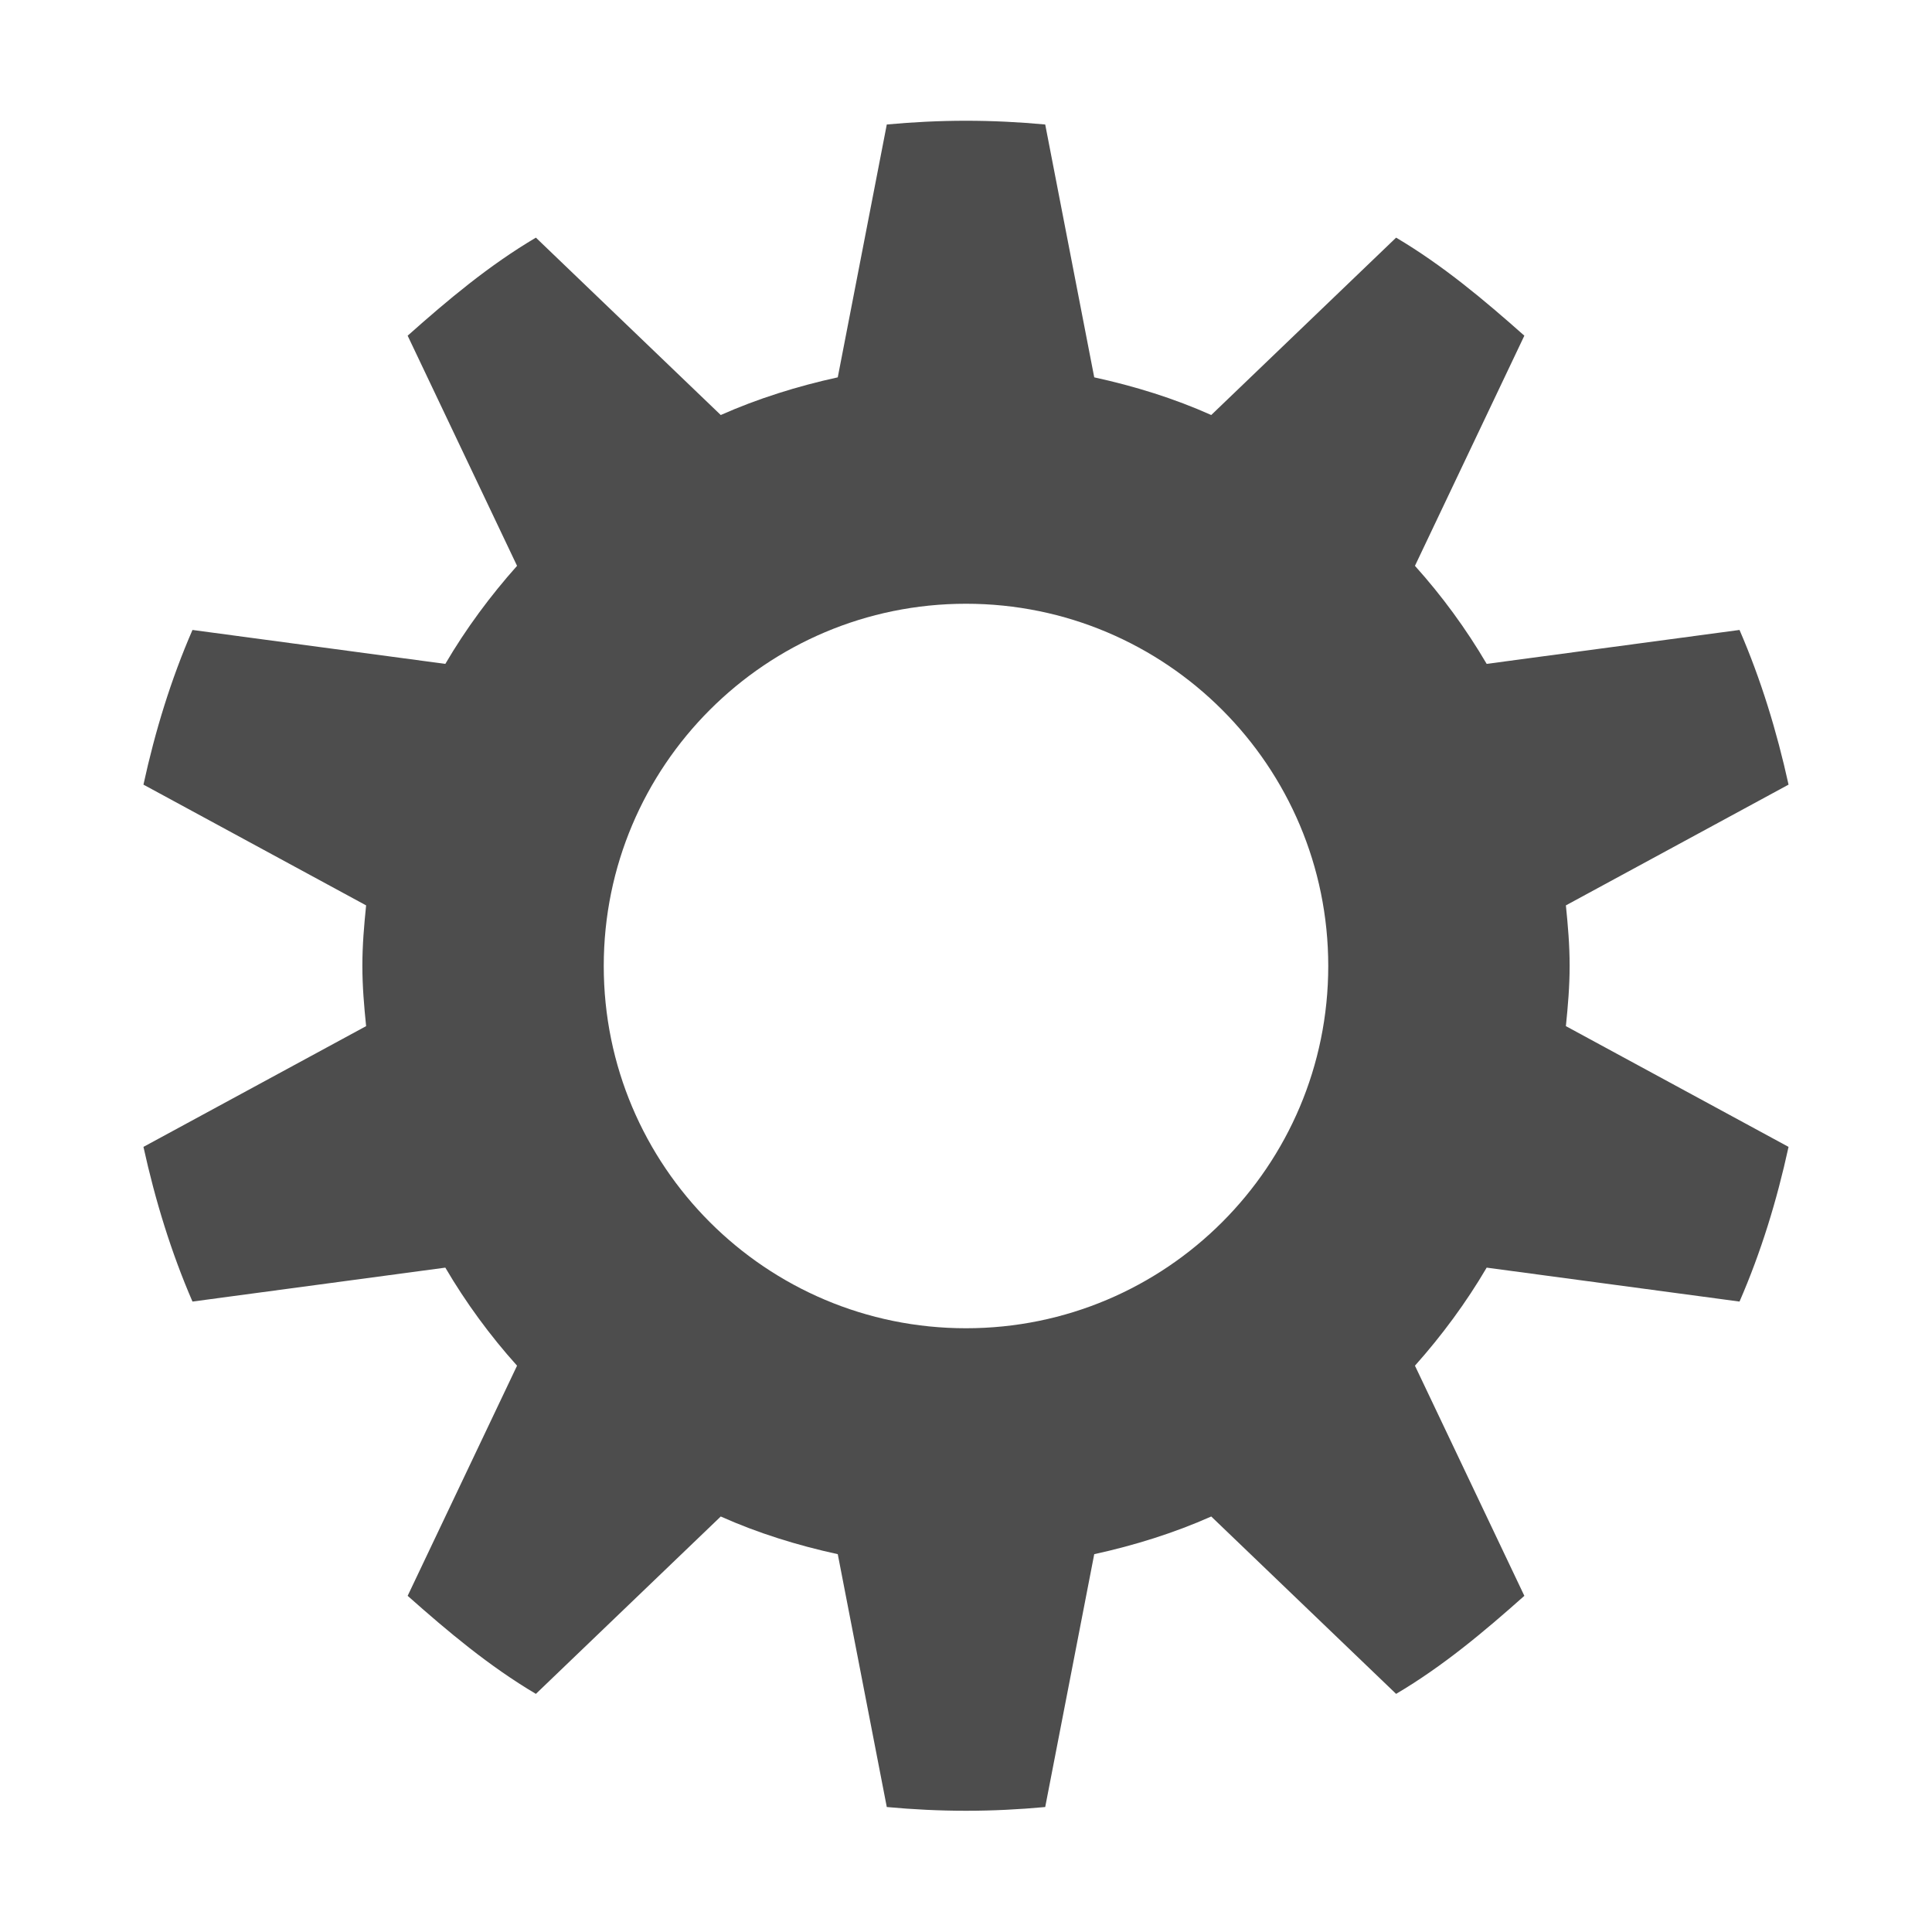
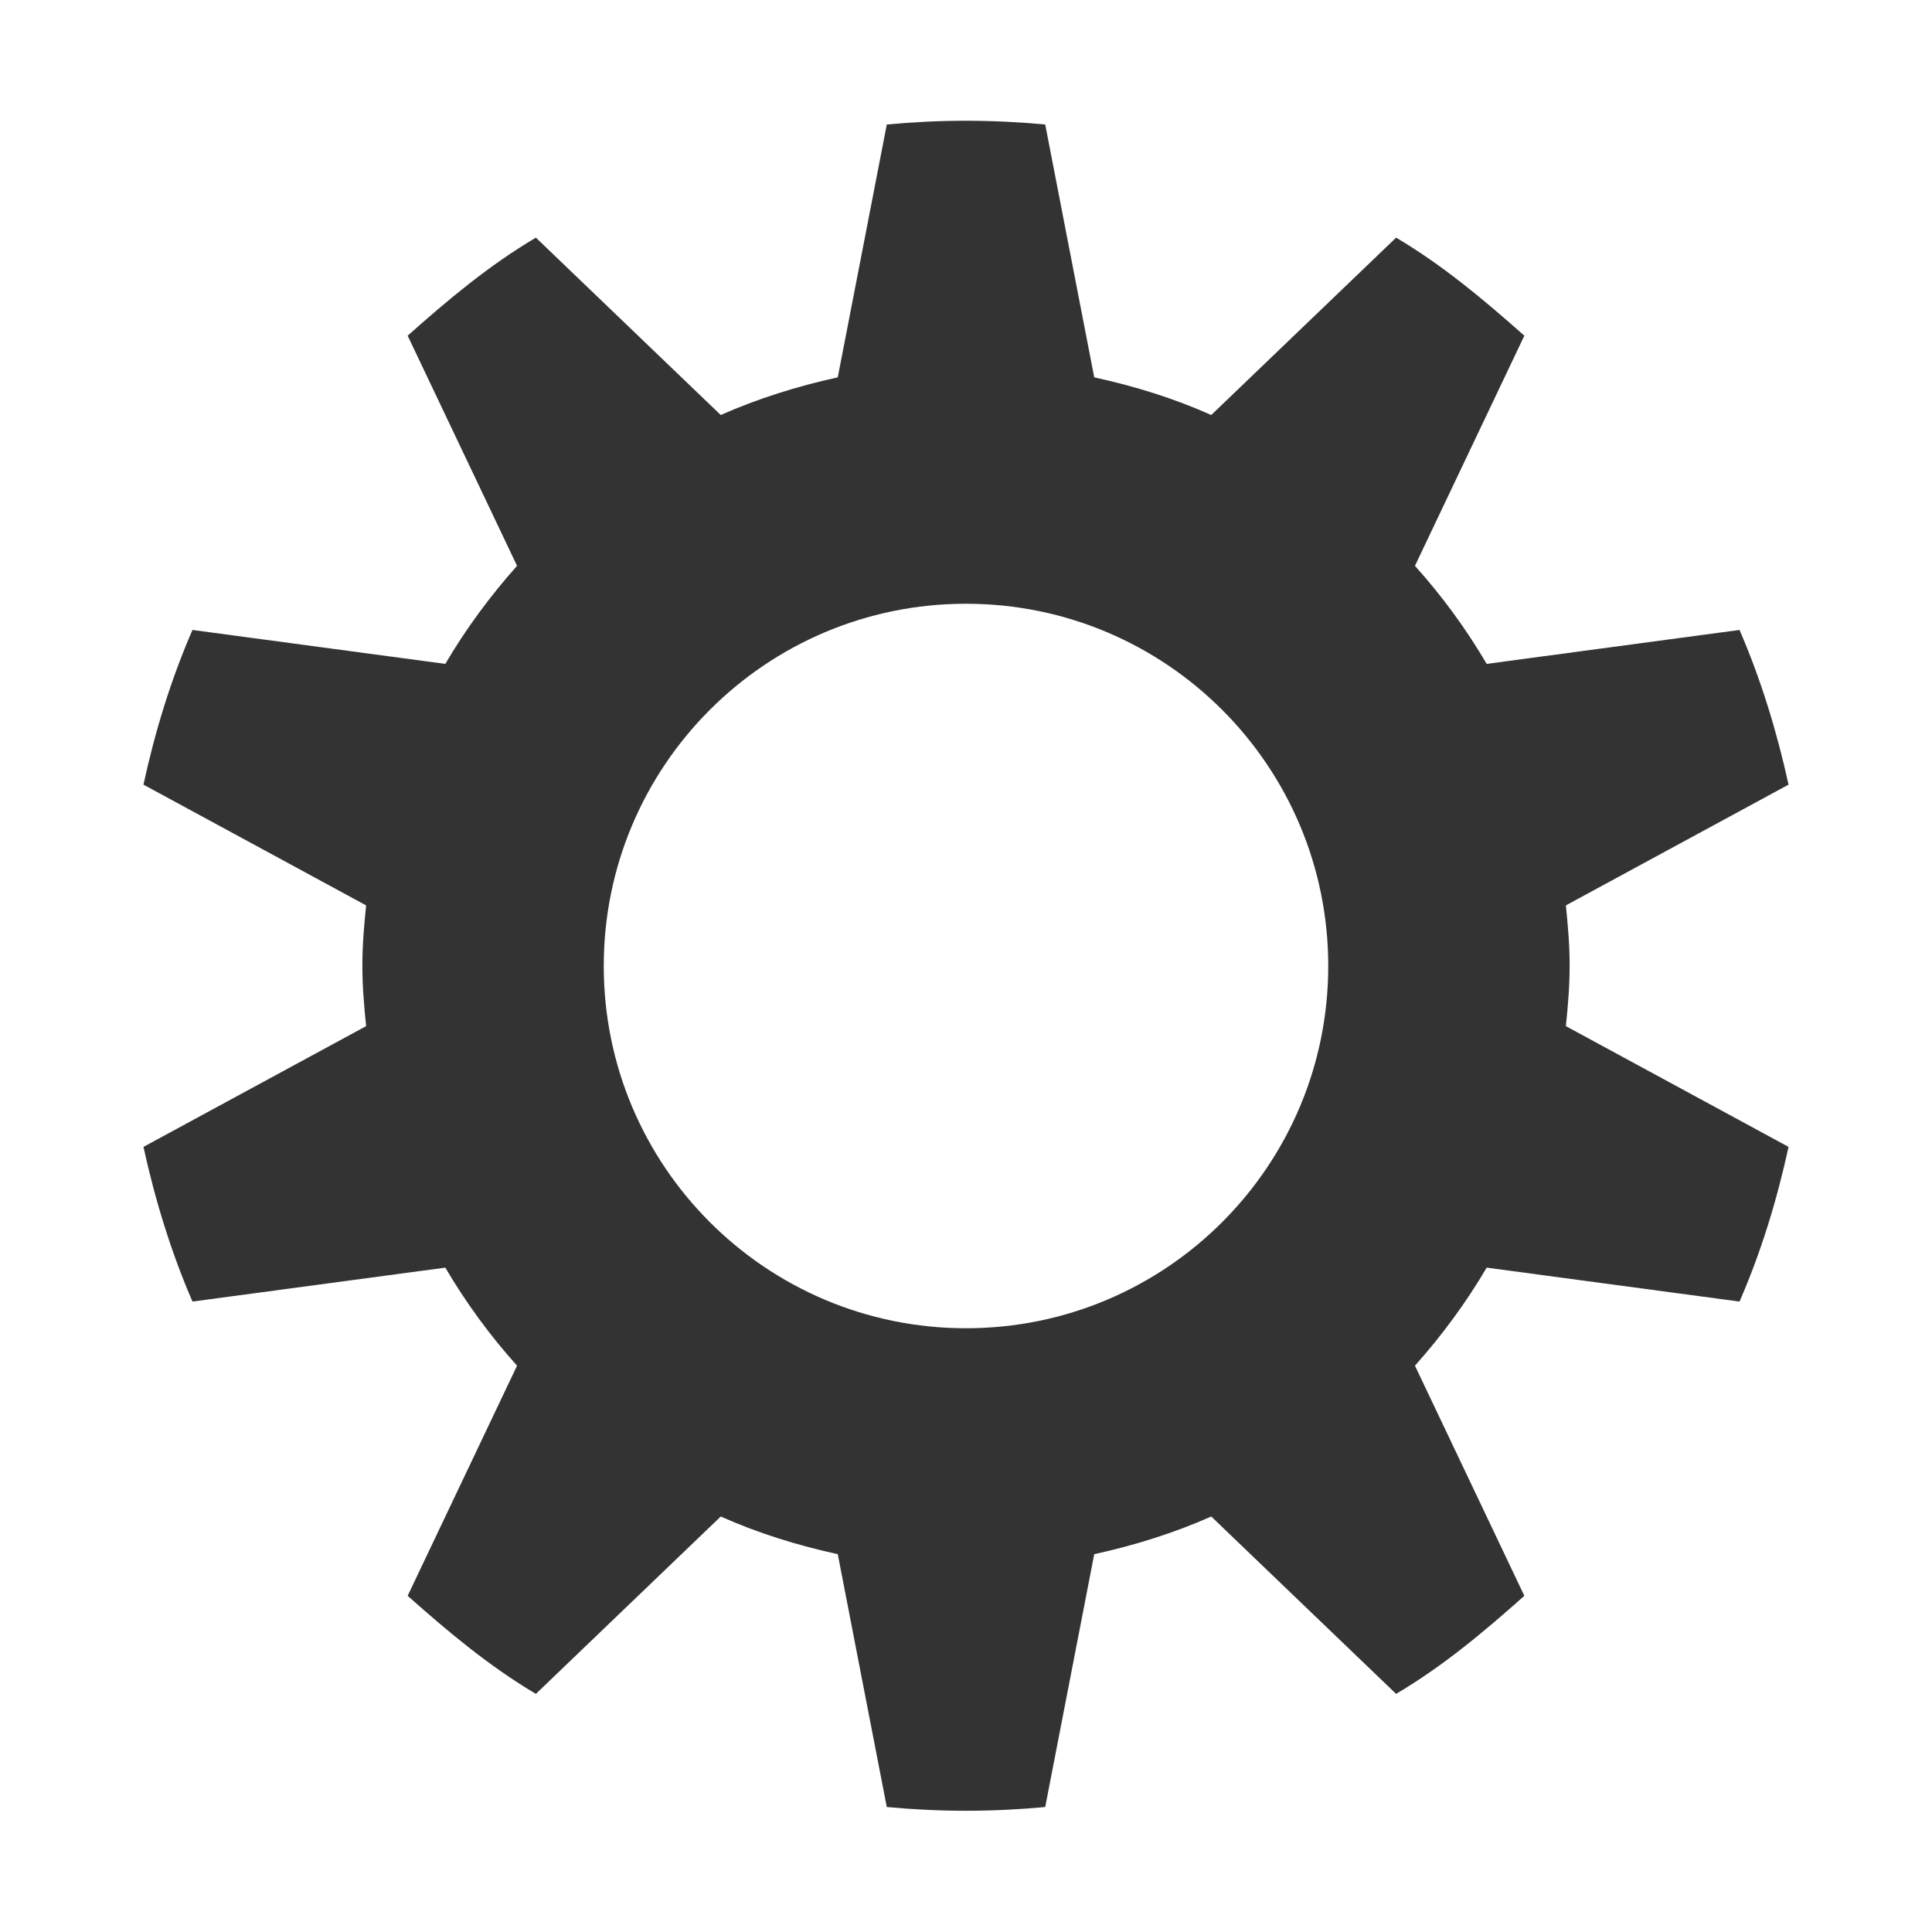
<svg xmlns="http://www.w3.org/2000/svg" id="svg7384" version="1.1" height="16" width="16">
  <defs id="defs7386" />
  <g transform="translate(-442,-402)" id="layer9" style="display:inline" />
  <g transform="translate(-442,-402)" id="layer10" />
  <g transform="translate(-442,-402)" id="layer11" />
  <g transform="translate(-442,-402)" id="layer13" />
  <g transform="translate(-442,-402)" id="layer14" />
  <g transform="translate(-442,-402)" id="layer15" style="display:inline">
-     <path d="m 450,403 c -0.221,0 -0.441,0.011 -0.656,0.031 l -0.406,2.094 c -0.334,0.073 -0.663,0.176 -0.969,0.312 l -1.531,-1.469 c -0.389,0.23 -0.727,0.514 -1.062,0.812 l 0.906,1.906 c -0.222,0.249 -0.424,0.522 -0.594,0.812 l -2.094,-0.281 c -0.178,0.409 -0.309,0.836 -0.406,1.281 l 1.844,1 c -0.017,0.168 -0.031,0.327 -0.031,0.5 0,0.173 0.014,0.332 0.031,0.5 l -1.844,1 c 0.098,0.445 0.229,0.872 0.406,1.281 l 2.094,-0.281 c 0.17,0.29 0.371,0.564 0.594,0.812 l -0.906,1.906 c 0.336,0.298 0.674,0.582 1.062,0.812 l 1.531,-1.469 c 0.306,0.137 0.634,0.239 0.969,0.312 l 0.406,2.094 c 0.215,0.02 0.436,0.031 0.656,0.031 0.221,0 0.441,-0.011 0.656,-0.031 l 0.406,-2.094 c 0.334,-0.073 0.663,-0.176 0.969,-0.312 l 1.531,1.469 c 0.389,-0.23 0.727,-0.514 1.062,-0.812 l -0.906,-1.906 c 0.222,-0.249 0.424,-0.522 0.594,-0.812 l 2.094,0.281 c 0.178,-0.409 0.309,-0.836 0.406,-1.281 l -1.844,-1 c 0.017,-0.168 0.031,-0.327 0.031,-0.5 0,-0.173 -0.014,-0.332 -0.031,-0.5 l 1.844,-1 c -0.098,-0.445 -0.229,-0.872 -0.406,-1.281 l -2.094,0.281 c -0.17,-0.29 -0.371,-0.564 -0.594,-0.812 l 0.906,-1.906 c -0.336,-0.298 -0.674,-0.582 -1.062,-0.812 l -1.531,1.469 c -0.306,-0.137 -0.634,-0.239 -0.969,-0.312 l -0.406,-2.094 C 450.441,403.011 450.221,403 450,403 z m 0,4 c 1.657,0 3,1.343 3,3 0,1.657 -1.343,3 -3,3 -1.657,0 -3,-1.343 -3,-3 0,-1.657 1.343,-3 3,-3 z" id="path35543-6-4" style="color:black;fill:#4d4d4d;fill-opacity:1;fill-rule:nonzero;stroke:none;marker:none;visibility:visible;display:inline;overflow:visible;enable-background:accumulate" />
+     <path d="m 450,403 c -0.221,0 -0.441,0.011 -0.656,0.031 l -0.406,2.094 c -0.334,0.073 -0.663,0.176 -0.969,0.312 l -1.531,-1.469 c -0.389,0.23 -0.727,0.514 -1.062,0.812 l 0.906,1.906 c -0.222,0.249 -0.424,0.522 -0.594,0.812 l -2.094,-0.281 c -0.178,0.409 -0.309,0.836 -0.406,1.281 l 1.844,1 c -0.017,0.168 -0.031,0.327 -0.031,0.5 0,0.173 0.014,0.332 0.031,0.5 l -1.844,1 c 0.098,0.445 0.229,0.872 0.406,1.281 l 2.094,-0.281 c 0.17,0.29 0.371,0.564 0.594,0.812 l -0.906,1.906 c 0.336,0.298 0.674,0.582 1.062,0.812 l 1.531,-1.469 c 0.306,0.137 0.634,0.239 0.969,0.312 l 0.406,2.094 c 0.215,0.02 0.436,0.031 0.656,0.031 0.221,0 0.441,-0.011 0.656,-0.031 l 0.406,-2.094 c 0.334,-0.073 0.663,-0.176 0.969,-0.312 l 1.531,1.469 c 0.389,-0.23 0.727,-0.514 1.062,-0.812 l -0.906,-1.906 c 0.222,-0.249 0.424,-0.522 0.594,-0.812 l 2.094,0.281 c 0.178,-0.409 0.309,-0.836 0.406,-1.281 l -1.844,-1 c 0.017,-0.168 0.031,-0.327 0.031,-0.5 0,-0.173 -0.014,-0.332 -0.031,-0.5 l 1.844,-1 c -0.098,-0.445 -0.229,-0.872 -0.406,-1.281 l -2.094,0.281 c -0.17,-0.29 -0.371,-0.564 -0.594,-0.812 l 0.906,-1.906 c -0.336,-0.298 -0.674,-0.582 -1.062,-0.812 l -1.531,1.469 c -0.306,-0.137 -0.634,-0.239 -0.969,-0.312 l -0.406,-2.094 C 450.441,403.011 450.221,403 450,403 z m 0,4 c 1.657,0 3,1.343 3,3 0,1.657 -1.343,3 -3,3 -1.657,0 -3,-1.343 -3,-3 0,-1.657 1.343,-3 3,-3 z" id="path35543-6-4" style="color:black;fill:#333;fill-opacity:1;fill-rule:nonzero;stroke:none;marker:none;visibility:visible;display:inline;overflow:visible;enable-background:accumulate" />
  </g>
  <g transform="translate(-442,-402)" id="g71291" style="display:inline" />
  <g transform="translate(-442,-402)" id="g4953" style="display:inline" />
  <g transform="translate(-442,-402)" id="layer12" style="display:inline" />
</svg>
